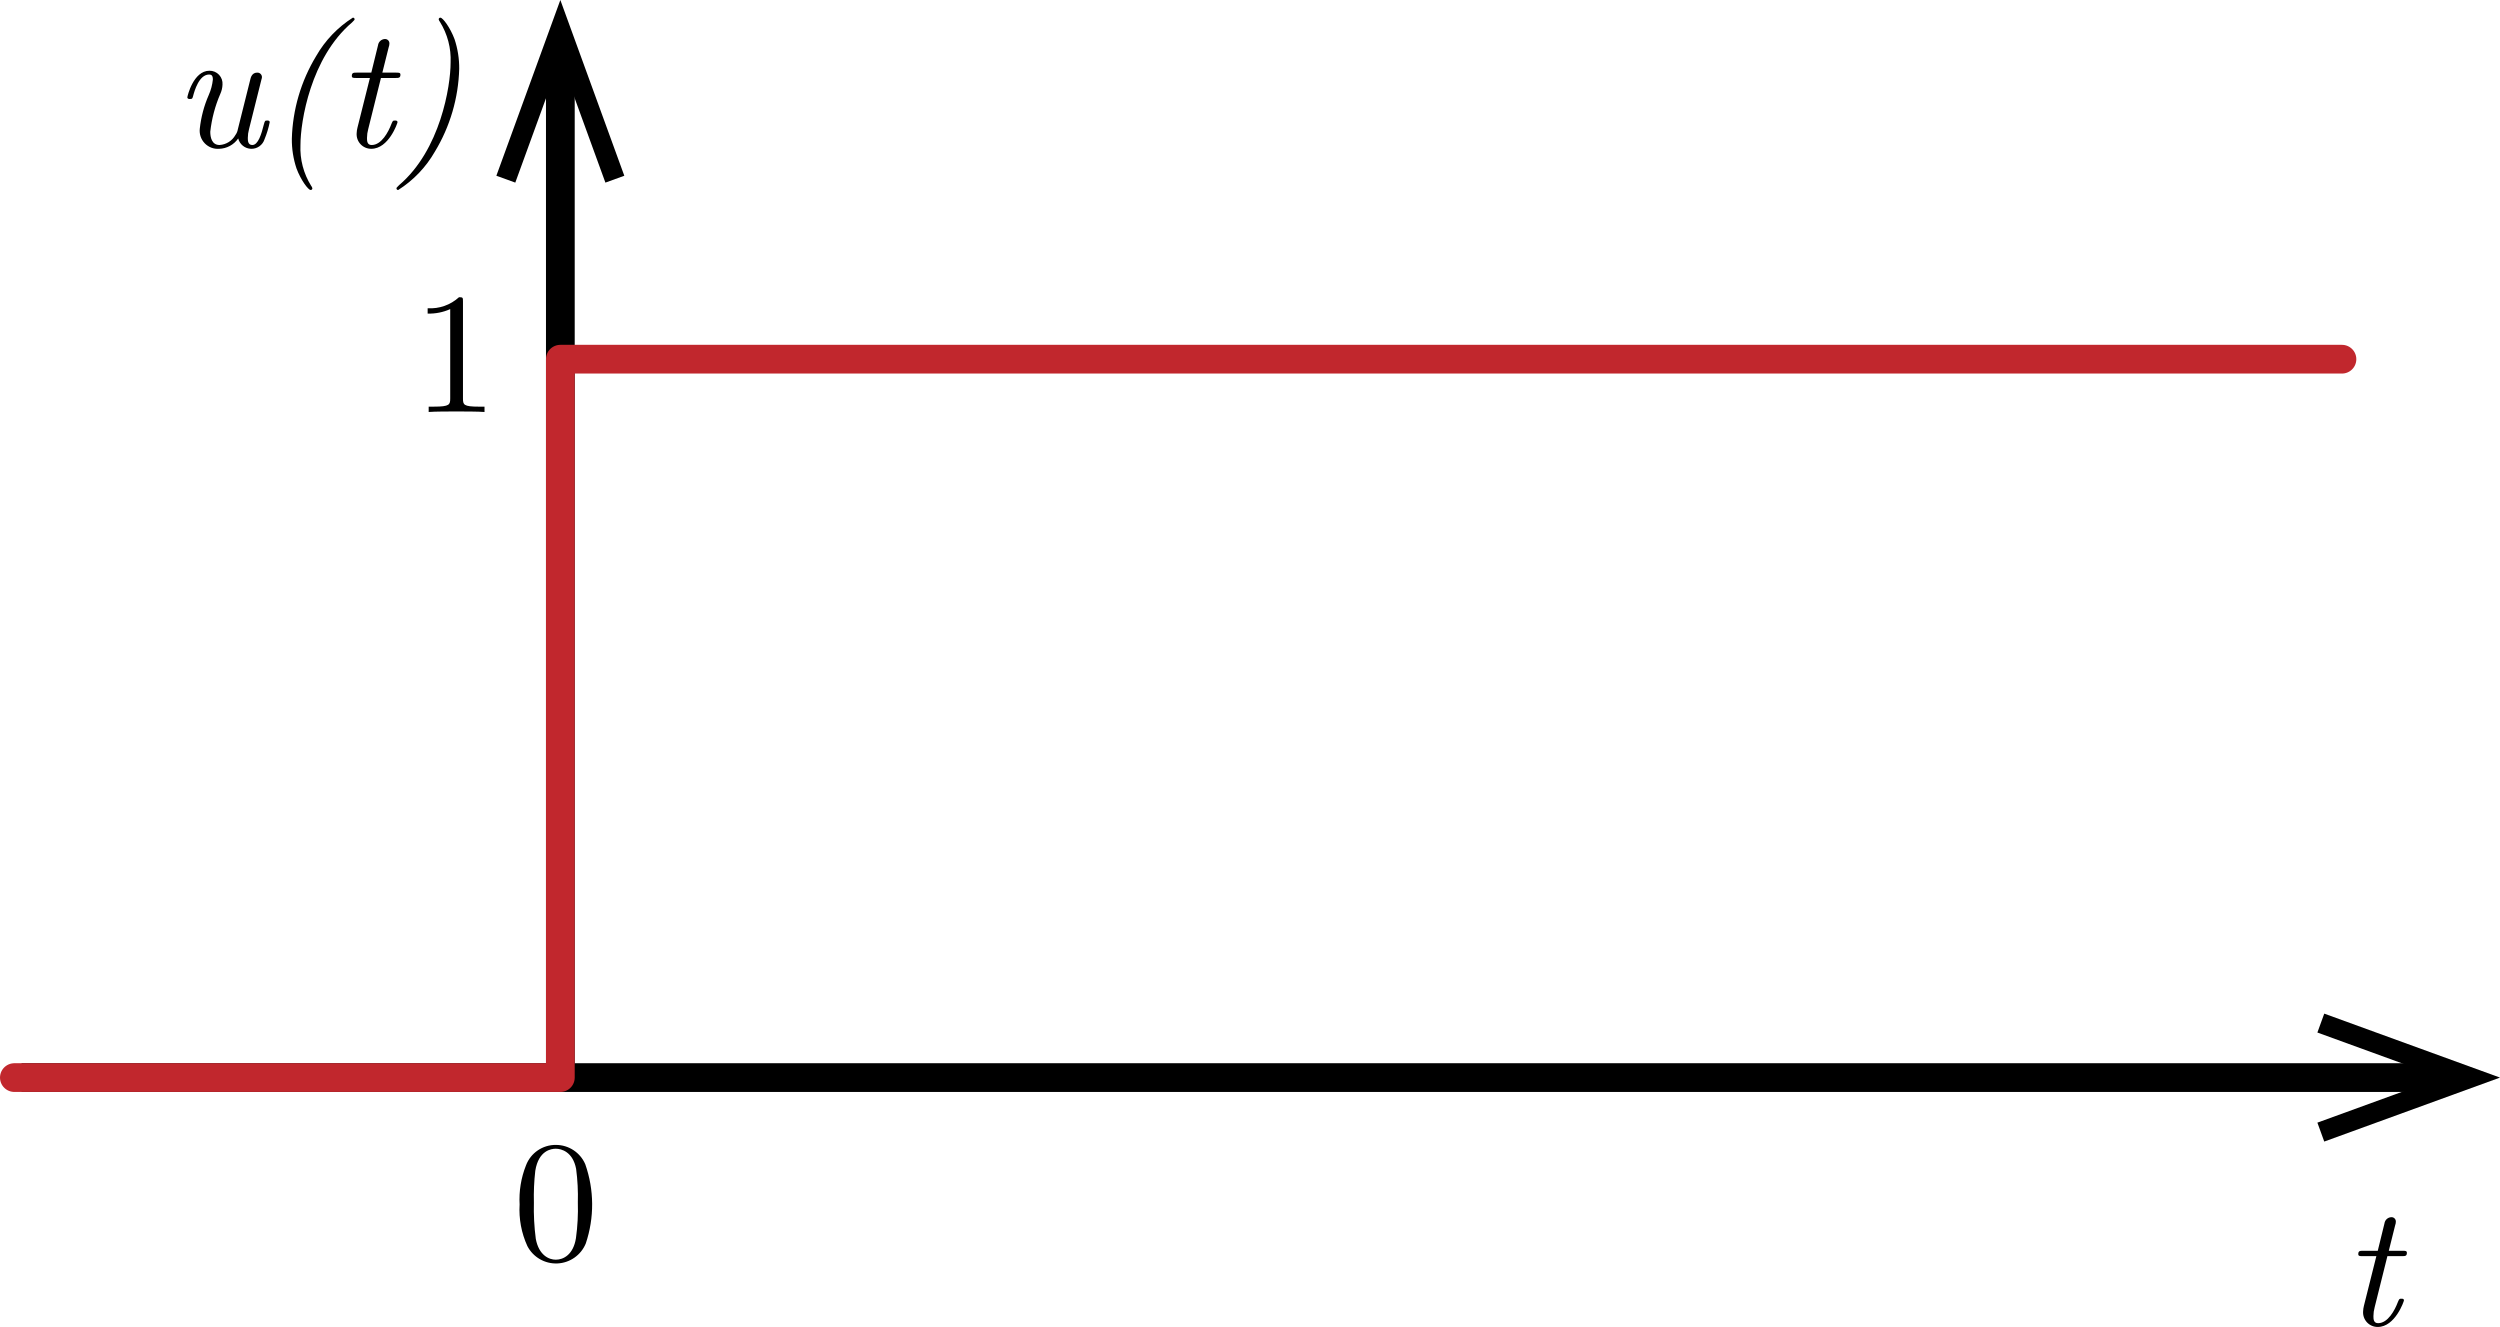
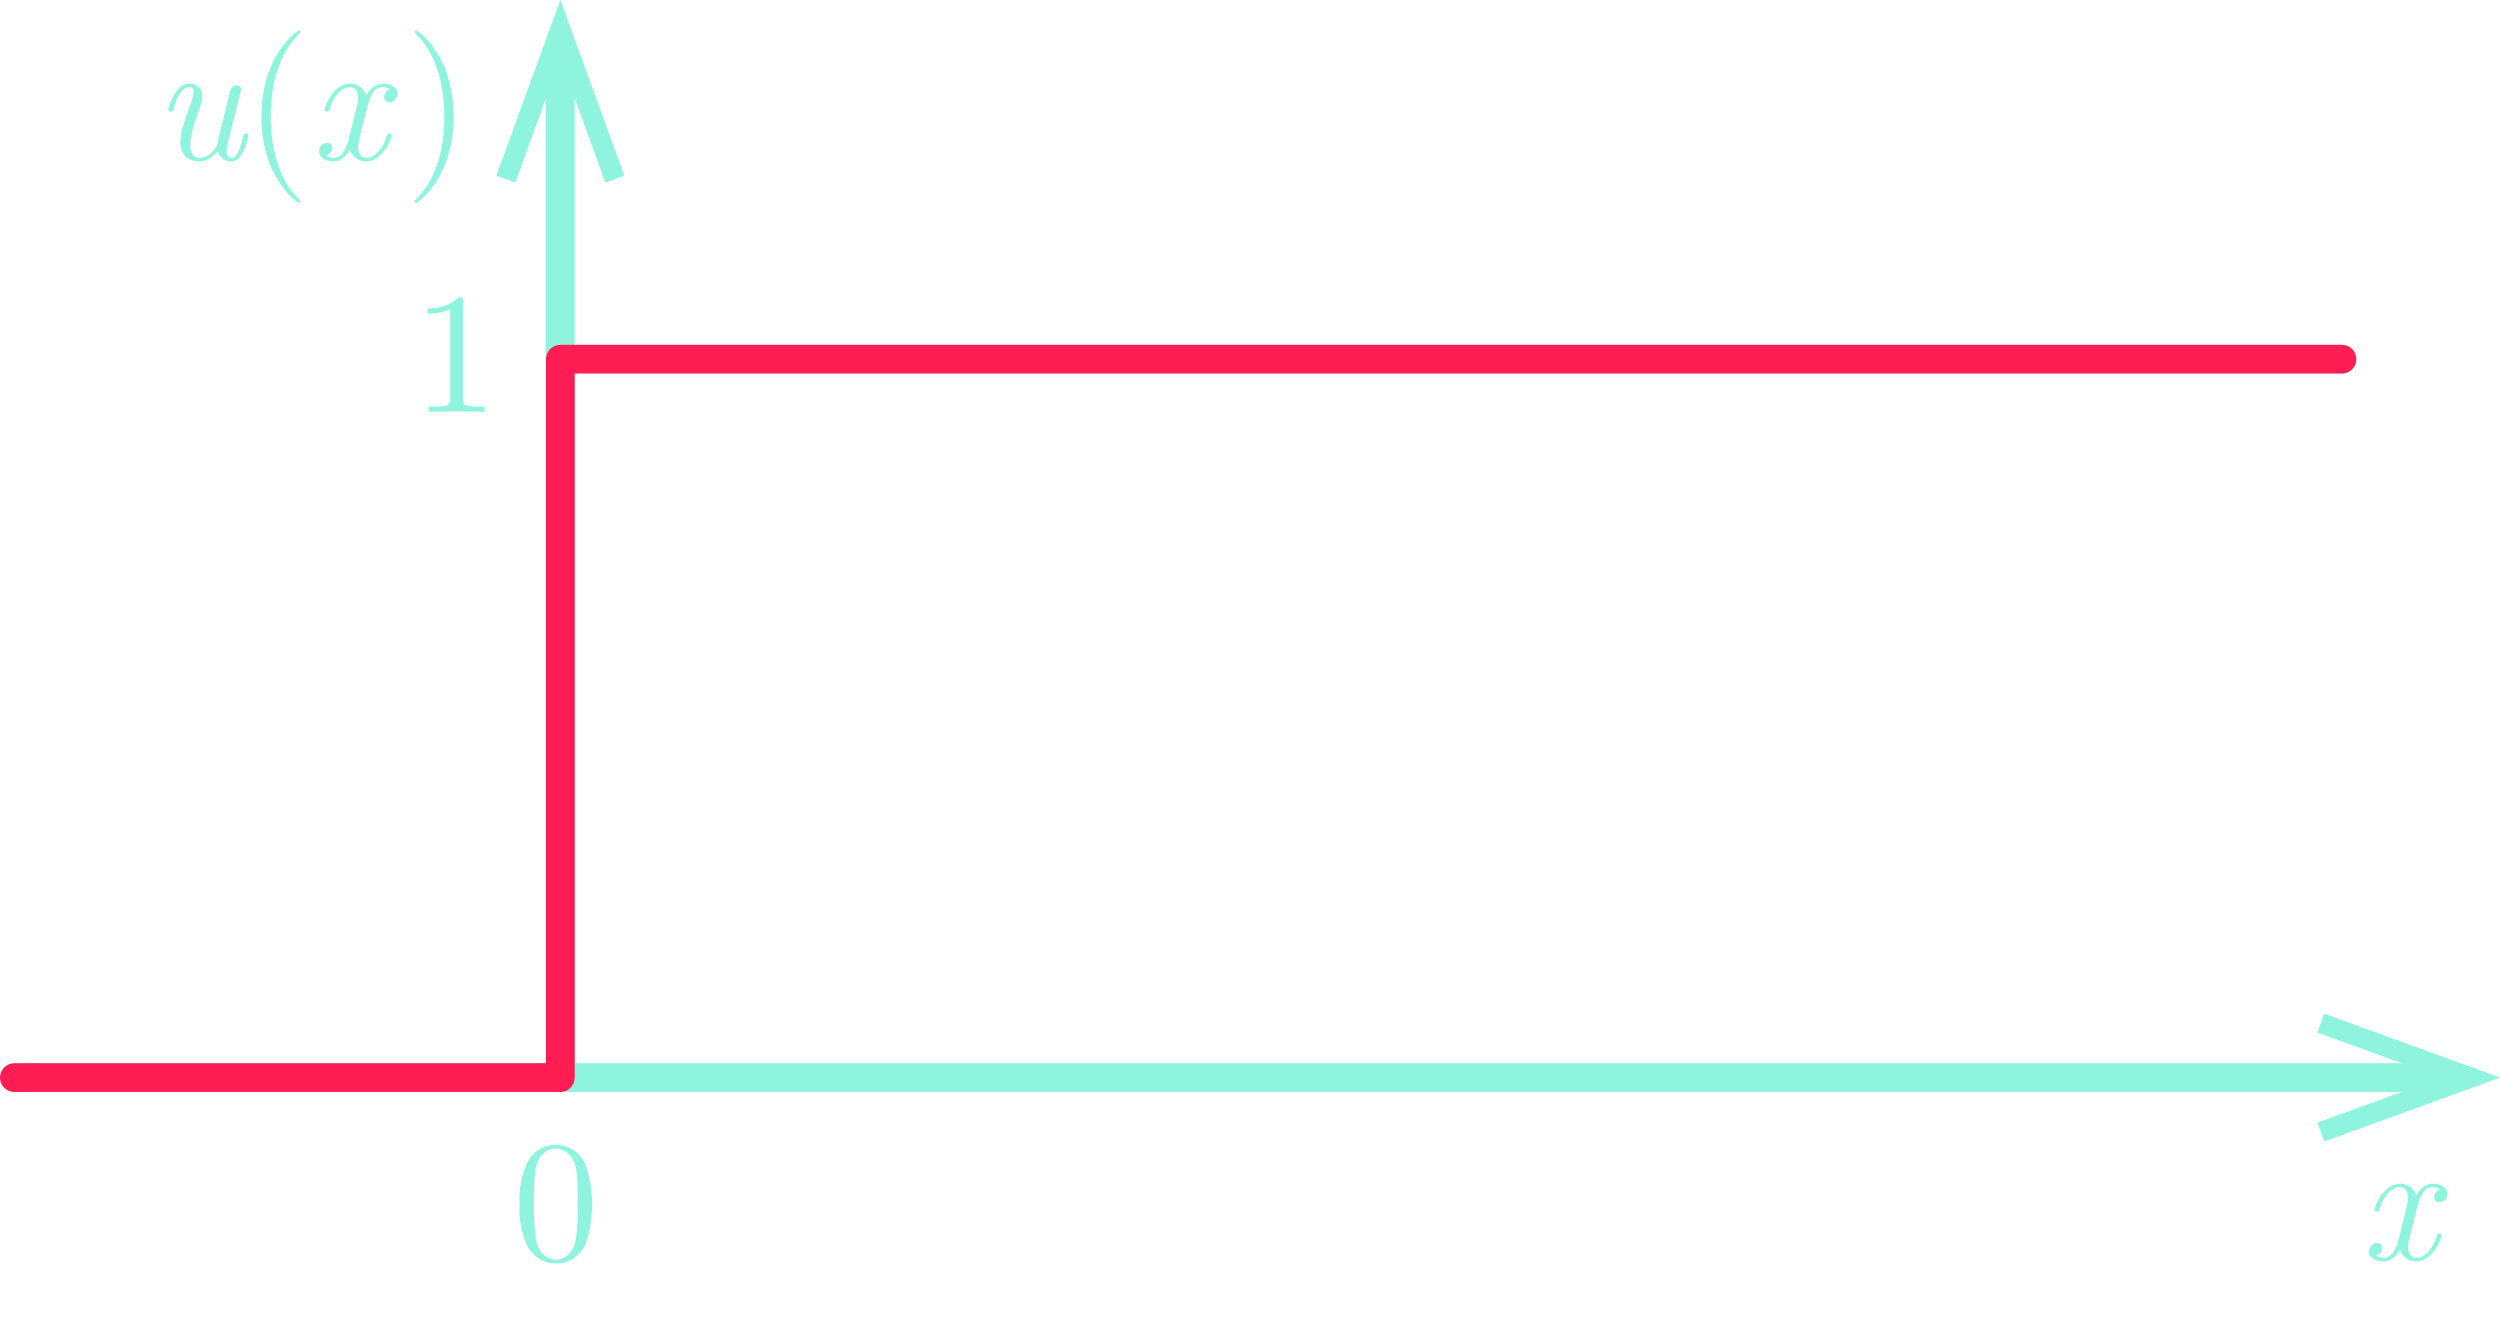
- <svg xmlns="http://www.w3.org/2000/svg" viewBox="0 0 174 92.356">
-   <defs>
-     <style>
-       .cls-1, .cls-2 {
-         fill: none;
-         stroke-width: 2px;
-       }
- 
-       .cls-1 {
-         stroke: #000;
-         stroke-miterlimit: 10;
-       }
- 
-       .cls-2 {
-         stroke: #c1272d;
-         stroke-linecap: round;
-         stroke-linejoin: round;
-       }
-     </style>
-   </defs>
-   <g id="Layer_1" data-name="Layer 1">
+ <svg xmlns="http://www.w3.org/2000/svg" version="1.1" id="Layer_1" x="0px" y="0px" viewBox="0 0 174 92.356" style="enable-background:new 0 0 174 92.356;" xml:space="preserve">
+   <style type="text/css">
+ 	.st0{fill:none;stroke:#8FF4DD;stroke-width:2;stroke-miterlimit:10;}
+ 	.st1{fill:#8FF4DD;}
+ 	.st2{fill:none;stroke:#FD1D53;stroke-width:2;stroke-linecap:round;stroke-linejoin:round;}
+ </style>
+   <g>
    <g>
-       <line class="cls-1" x1="39" y1="3.956" x2="39" y2="75" />
-       <polygon points="34.547 12.232 35.864 12.71 39 4.093 42.136 12.71 43.452 12.232 39 0 34.547 12.232" />
+       <line class="st0" x1="39" y1="3.956" x2="39" y2="75" />
+       <polygon class="st1" points="34.547,12.232 35.864,12.71 39,4.093 42.136,12.71 43.452,12.232 39,0   " />
    </g>
    <g>
-       <line class="cls-1" x1="1.5" y1="75" x2="170.044" y2="75" />
-       <polygon points="161.768 79.453 161.29 78.136 169.907 75 161.29 71.864 161.768 70.548 174 75 161.768 79.453" />
+       <line class="st0" x1="1.5" y1="75" x2="170.044" y2="75" />
+       <polygon class="st1" points="161.768,79.453 161.29,78.136 169.907,75 161.29,71.864 161.768,70.548 174,75   " />
    </g>
  </g>
-   <g id="Layer_2" data-name="Layer 2">
-     <polyline class="cls-2" points="1 75 39 75 39 25 163 25" />
+   <g>
+     <polyline class="st2" points="1,75 39,75 39,25 163,25  " />
  </g>
-   <g id="Layer_3" data-name="Layer 3">
-     <g>
-       <path d="M129.414,34.685a.953.953,0,0,1-1.835-.048,1.669,1.669,0,0,1-1.332.72,1.261,1.261,0,0,1-1.343-1.391,8.004,8.004,0,0,1,.624-2.351,3.536,3.536,0,0,0,.288-1.08c0-.312-.132-.348-.264-.348-.696,0-1.02,1.139-1.116,1.511-.048.167-.06.192-.216.192-.06,0-.18,0-.18-.12,0-.072.419-1.847,1.535-1.847a.898.898,0,0,1,.911.972,1.691,1.691,0,0,1-.156.647,9.207,9.207,0,0,0-.695,2.626c0,.396.108.924.647.924a1.359,1.359,0,0,0,1.104-.696.921.921,0,0,0,.168-.396l.875-3.502c.024-.096.108-.443.467-.443a.314.314,0,0,1,.336.312.599.599,0,0,1-.036.168l-.864,3.454a2.348,2.348,0,0,0-.084.612c0,.168,0,.492.312.492.408,0,.636-.756.803-1.427.072-.264.084-.276.228-.276.084,0,.18,0,.18.12A6.289,6.289,0,0,1,129.414,34.685Z" transform="translate(-111 -25)" />
-       <path d="M132.619,38.223c-.168,0-.684-.696-.983-1.5a6.357,6.357,0,0,1-.324-2.062,11.737,11.737,0,0,1,1.691-5.757,7.687,7.687,0,0,1,2.555-2.675.108.108,0,0,1,.12.12c0,.036-.012.048-.18.216-2.878,2.447-3.586,6.896-3.586,8.527a4.956,4.956,0,0,0,.744,2.842.374.374,0,0,1,.084.168A.113.113,0,0,1,132.619,38.223Z" transform="translate(-111 -25)" />
-       <path d="M136.843,35.356a1.011,1.011,0,0,1-1.02-1.079,1.844,1.844,0,0,1,.06-.408l.863-3.442h-.959c-.192,0-.3,0-.3-.144,0-.228.132-.228.336-.228h1.02l.468-1.907a.501.501,0,0,1,.468-.432.301.301,0,0,1,.324.312.73.73,0,0,1-.048.252l-.444,1.775h.959c.192,0,.3,0,.3.144,0,.228-.132.228-.336.228h-1.02l-.887,3.562a2.348,2.348,0,0,0-.084.612c0,.192,0,.492.324.492.684,0,1.163-.899,1.379-1.475.096-.216.096-.228.24-.228.084,0,.18,0,.18.12C138.666,33.569,138.055,35.356,136.843,35.356Z" transform="translate(-111 -25)" />
-       <path d="M141.271,35.548a7.692,7.692,0,0,1-2.555,2.675.108.108,0,0,1-.12-.12c0-.036.012-.048.18-.216,2.878-2.447,3.586-6.896,3.586-8.527a4.96,4.96,0,0,0-.744-2.842.373.373,0,0,1-.084-.168.113.113,0,0,1,.12-.12c.167,0,.684.696.983,1.499a6.362,6.362,0,0,1,.324,2.063A11.743,11.743,0,0,1,141.271,35.548Z" transform="translate(-111 -25)" />
-     </g>
-     <path d="M276.492,117.356a1.011,1.011,0,0,1-1.02-1.079,1.822,1.822,0,0,1,.06-.408l.863-3.442h-.96c-.191,0-.299,0-.299-.144,0-.228.131-.228.336-.228h1.02l.467-1.907a.502.502,0,0,1,.469-.432.3.3,0,0,1,.323.312.73.73,0,0,1-.048.252l-.443,1.775h.959c.191,0,.3,0,.3.144,0,.228-.132.228-.336.228h-1.02l-.888,3.562a2.348,2.348,0,0,0-.084.612c0,.192,0,.492.324.492.684,0,1.163-.899,1.379-1.475.096-.216.096-.228.24-.228.084,0,.18,0,.18.12C278.314,115.569,277.703,117.356,276.492,117.356Z" transform="translate(-111 -25)" />
-     <path d="M142.778,53.638c-.479,0-1.522,0-1.942.036v-.372h.384c1.079,0,1.115-.144,1.115-.576V46.514a3.591,3.591,0,0,1-1.571.312V46.454a2.962,2.962,0,0,0,2.183-.768c.276,0,.276.024.276.312v6.729c0,.443.036.576,1.115.576h.384v.372C144.302,53.638,143.259,53.638,142.778,53.638Z" transform="translate(-111 -25)" />
-     <path d="M151.77,111.547a2.242,2.242,0,0,1-4.065.18,6.072,6.072,0,0,1-.54-2.891,6.414,6.414,0,0,1,.443-2.723,2.199,2.199,0,0,1,2.087-1.427,2.224,2.224,0,0,1,2.039,1.343,8.48,8.48,0,0,1,.036,5.517Zm-.672-5.193c-.228-1.188-1.02-1.403-1.415-1.403-.3,0-1.199.108-1.427,1.535a15.96,15.96,0,0,0-.097,2.207,16.362,16.362,0,0,0,.132,2.531c.216,1.151.924,1.451,1.392,1.451.54,0,1.224-.36,1.403-1.499a14.87,14.87,0,0,0,.132-2.483A14.721,14.721,0,0,0,151.098,106.354Z" transform="translate(-111 -25)" />
+   <g id="Layer_3">
+     <path class="st1" d="M31.778,28.638c-0.479,0-1.522,0-1.942,0.036v-0.372h0.384   c1.079,0,1.115-0.144,1.115-0.576v-6.213c-0.494,0.221-1.031,0.328-1.571,0.312V21.454   c0.802,0.051,1.589-0.226,2.183-0.768c0.276,0,0.276,0.024,0.276,0.312v6.729   c0,0.443,0.036,0.576,1.115,0.576h0.384v0.372C33.302,28.638,32.259,28.638,31.778,28.638z" />
+     <path class="st1" d="M40.77,86.547c-0.47,1.146-1.78,1.693-2.926,1.223   c-0.492-0.202-0.896-0.571-1.14-1.043c-0.414-0.905-0.6-1.897-0.54-2.891   c-0.051-0.929,0.1-1.858,0.443-2.723c0.325-0.868,1.16-1.439,2.087-1.427   c0.887,0.001,1.688,0.529,2.039,1.343c0.627,1.784,0.639,3.725,0.036,5.517L40.77,86.547z    M40.098,81.354c-0.228-1.188-1.02-1.403-1.415-1.403c-0.3,0-1.199,0.108-1.427,1.535   c-0.083,0.732-0.115,1.47-0.097,2.207c-0.022,0.846,0.023,1.692,0.132,2.531   c0.216,1.151,0.924,1.451,1.392,1.451c0.54,0,1.224-0.36,1.403-1.499   c0.113-0.823,0.157-1.653,0.132-2.483C40.24,82.911,40.2,82.129,40.098,81.354z" />
+   </g>
+   <g>
+     <path class="st1" d="M168.155,87.795c-0.72,0-1.031-0.54-1.128-0.828   c-0.264,0.504-0.647,0.828-1.139,0.828c-0.48,0-1.008-0.217-1.008-0.696   c0-0.323,0.24-0.588,0.552-0.588c0.204,0,0.372,0.12,0.372,0.349c0,0.144-0.084,0.432-0.432,0.527   c0.216,0.168,0.479,0.168,0.539,0.168c0.54,0,0.84-0.647,0.972-1.056l0.492-1.979   c0.096-0.372,0.216-0.852,0.216-1.128c0-0.575-0.276-0.768-0.552-0.768   c-0.552,0-1.128,0.576-1.403,1.487c-0.061,0.192-0.072,0.216-0.204,0.216   c-0.06,0-0.168,0-0.168-0.107c0-0.24,0.6-1.835,1.799-1.835c0.6,0,0.972,0.42,1.104,0.815   c0.18-0.324,0.552-0.815,1.151-0.815c0.348,0,1.008,0.132,1.008,0.695   c0,0.432-0.324,0.588-0.54,0.588c-0.18,0-0.372-0.096-0.372-0.348c0-0.24,0.156-0.456,0.42-0.528   c-0.216-0.168-0.468-0.168-0.527-0.168c-0.72,0-0.96,0.924-1.188,1.848l-0.275,1.091   c-0.145,0.588-0.24,0.972-0.24,1.224c0,0.216,0.072,0.768,0.575,0.768   c0.588,0,1.151-0.66,1.403-1.476c0.061-0.203,0.061-0.228,0.204-0.228c0.048,0,0.156,0,0.156,0.108   C169.942,86.199,169.33,87.795,168.155,87.795z" />
+   </g>
+   <g>
+     <path class="st1" d="M16.943,10.537c-0.156,0.348-0.396,0.696-0.864,0.696c-0.419,0-0.791-0.252-0.923-0.72   c-0.384,0.479-0.804,0.72-1.307,0.72c-0.588,0-1.295-0.288-1.295-1.368   c0-0.467,0.156-1.079,0.54-2.146c0.252-0.696,0.372-1.007,0.372-1.308   c0-0.288-0.132-0.348-0.276-0.348c-0.696,0-1.007,1.14-1.104,1.499   c-0.048,0.168-0.06,0.204-0.204,0.204c-0.06,0-0.168,0-0.168-0.108c0-0.072,0.408-1.835,1.499-1.835   c0.588,0,0.875,0.456,0.875,0.936c0,0.24-0.06,0.396-0.156,0.671   c-0.276,0.768-0.696,1.907-0.696,2.627c0,0.396,0.108,0.935,0.648,0.935   c0.551,0,0.995-0.419,1.235-0.923c0.024-0.06,0.024-0.192,0.024-0.192l0.863-3.466   c0.036-0.167,0.132-0.467,0.468-0.467c0.156,0,0.3,0.108,0.3,0.288c0,0.048,0,0.072-0.048,0.24   l-0.852,3.406c-0.048,0.18-0.096,0.456-0.096,0.636c0,0.228,0.06,0.479,0.324,0.479   c0.335,0,0.563-0.419,0.803-1.415c0.072-0.276,0.084-0.288,0.228-0.288c0.048,0,0.156,0,0.156,0.108   C17.291,9.433,17.147,10.117,16.943,10.537z" />
+     <path class="st1" d="M20.809,14.123c-0.132,0-1.116-0.779-1.823-2.219c-0.624-1.283-0.791-2.71-0.791-3.778   c0-1.475,0.276-2.758,0.888-3.97c0.587-1.175,1.571-2.039,1.727-2.039   c0.048,0,0.108,0.024,0.108,0.096c0,0.036,0,0.06-0.12,0.168   c-1.391,1.415-1.955,3.418-1.955,5.745c0,2.447,0.672,4.425,1.871,5.637   c0.204,0.204,0.204,0.228,0.204,0.264C20.916,14.099,20.856,14.123,20.809,14.123z" />
+     <path class="st1" d="M25.477,11.232c-0.719,0-1.031-0.54-1.127-0.828   c-0.264,0.503-0.647,0.828-1.139,0.828c-0.48,0-1.007-0.216-1.007-0.696   c0-0.324,0.24-0.588,0.552-0.588c0.204,0,0.372,0.12,0.372,0.348c0,0.144-0.084,0.432-0.432,0.528   c0.216,0.167,0.479,0.167,0.54,0.167c0.54,0,0.839-0.647,0.972-1.055l0.492-1.979   c0.096-0.372,0.216-0.852,0.216-1.127c0-0.576-0.276-0.768-0.552-0.768   c-0.552,0-1.127,0.576-1.403,1.487c-0.06,0.192-0.072,0.216-0.204,0.216   c-0.06,0-0.168,0-0.168-0.108c0-0.24,0.6-1.835,1.799-1.835c0.6,0,0.972,0.42,1.104,0.815   c0.18-0.324,0.552-0.815,1.151-0.815c0.348,0,1.007,0.132,1.007,0.696   c0,0.432-0.324,0.587-0.54,0.587c-0.18,0-0.372-0.096-0.372-0.348c0-0.24,0.156-0.456,0.42-0.528   c-0.216-0.168-0.468-0.168-0.528-0.168c-0.719,0-0.959,0.924-1.187,1.847l-0.276,1.091   C25.021,9.589,24.925,9.973,24.925,10.225c0,0.216,0.072,0.768,0.576,0.768   c0.588,0,1.151-0.66,1.403-1.475c0.06-0.204,0.06-0.228,0.204-0.228c0.048,0,0.156,0,0.156,0.108   C27.264,9.637,26.652,11.232,25.477,11.232z" />
+     <path class="st1" d="M30.685,12.084c-0.588,1.175-1.571,2.039-1.727,2.039   c-0.048,0-0.108-0.024-0.108-0.096c0-0.036,0-0.06,0.12-0.168c1.391-1.416,1.955-3.418,1.955-5.745   c0-2.446-0.671-4.425-1.871-5.637c-0.204-0.204-0.204-0.228-0.204-0.264   c0-0.072,0.06-0.096,0.108-0.096c0.132,0,1.115,0.78,1.823,2.219   c0.672,1.391,0.792,2.878,0.792,3.79C31.573,9.565,31.297,10.86,30.685,12.084z" />
  </g>
</svg>
